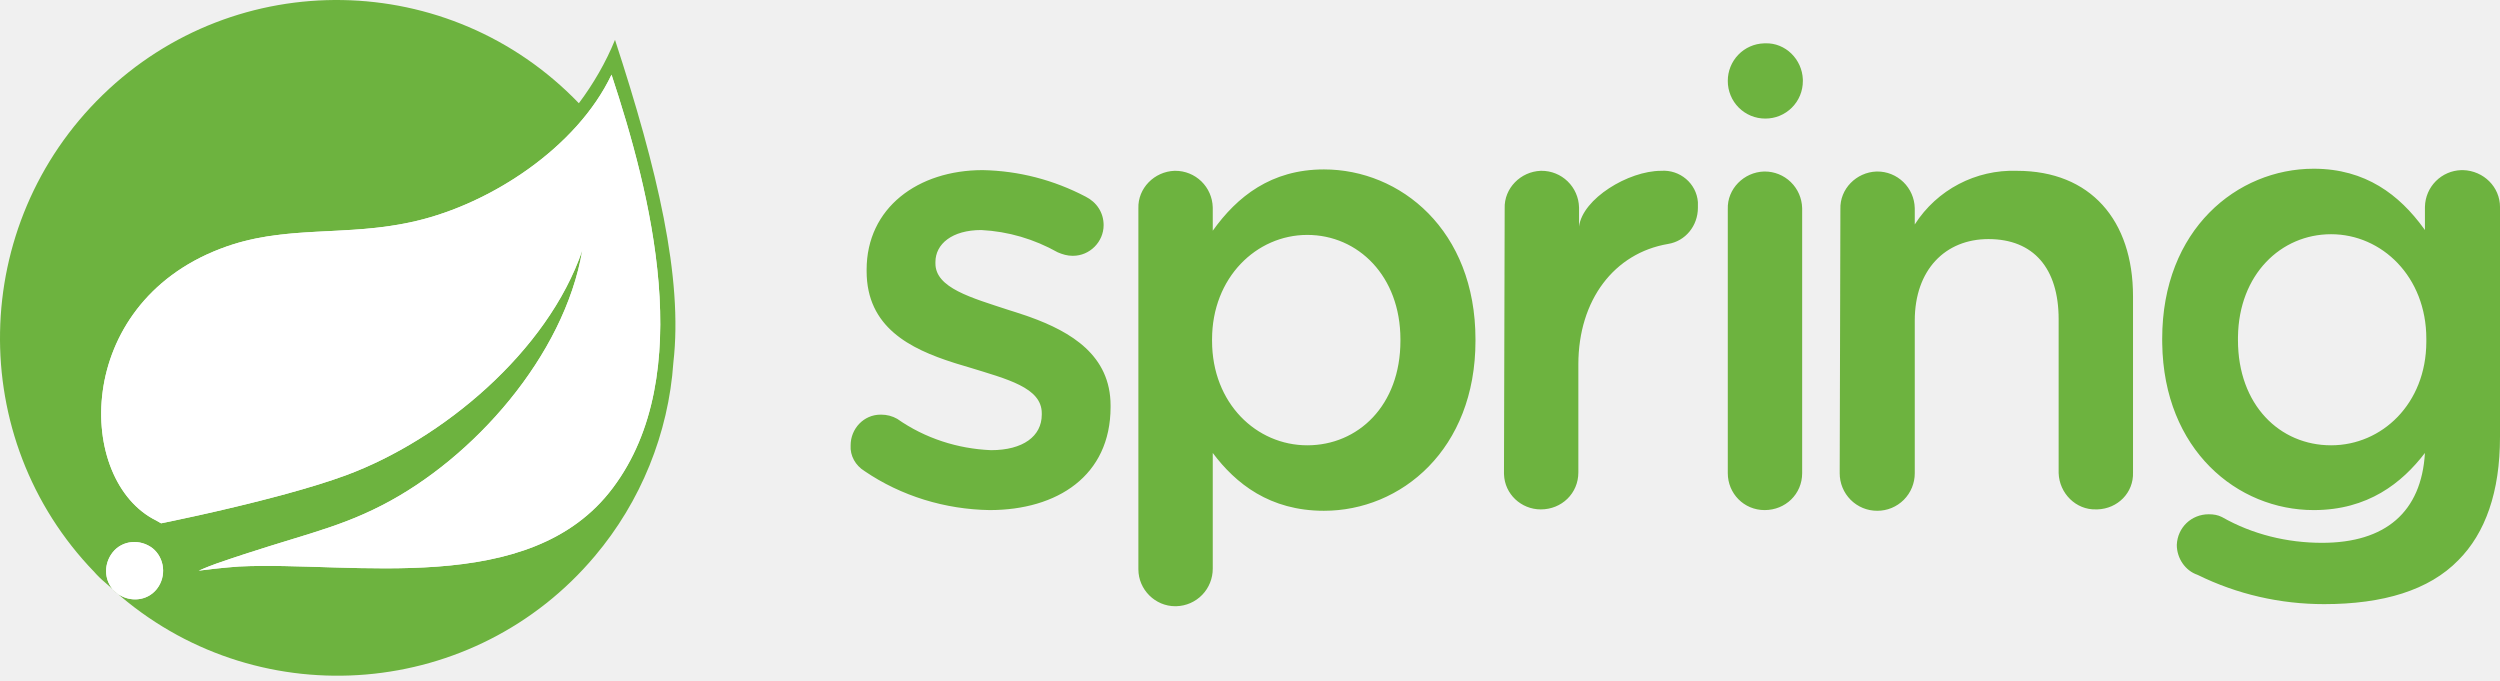
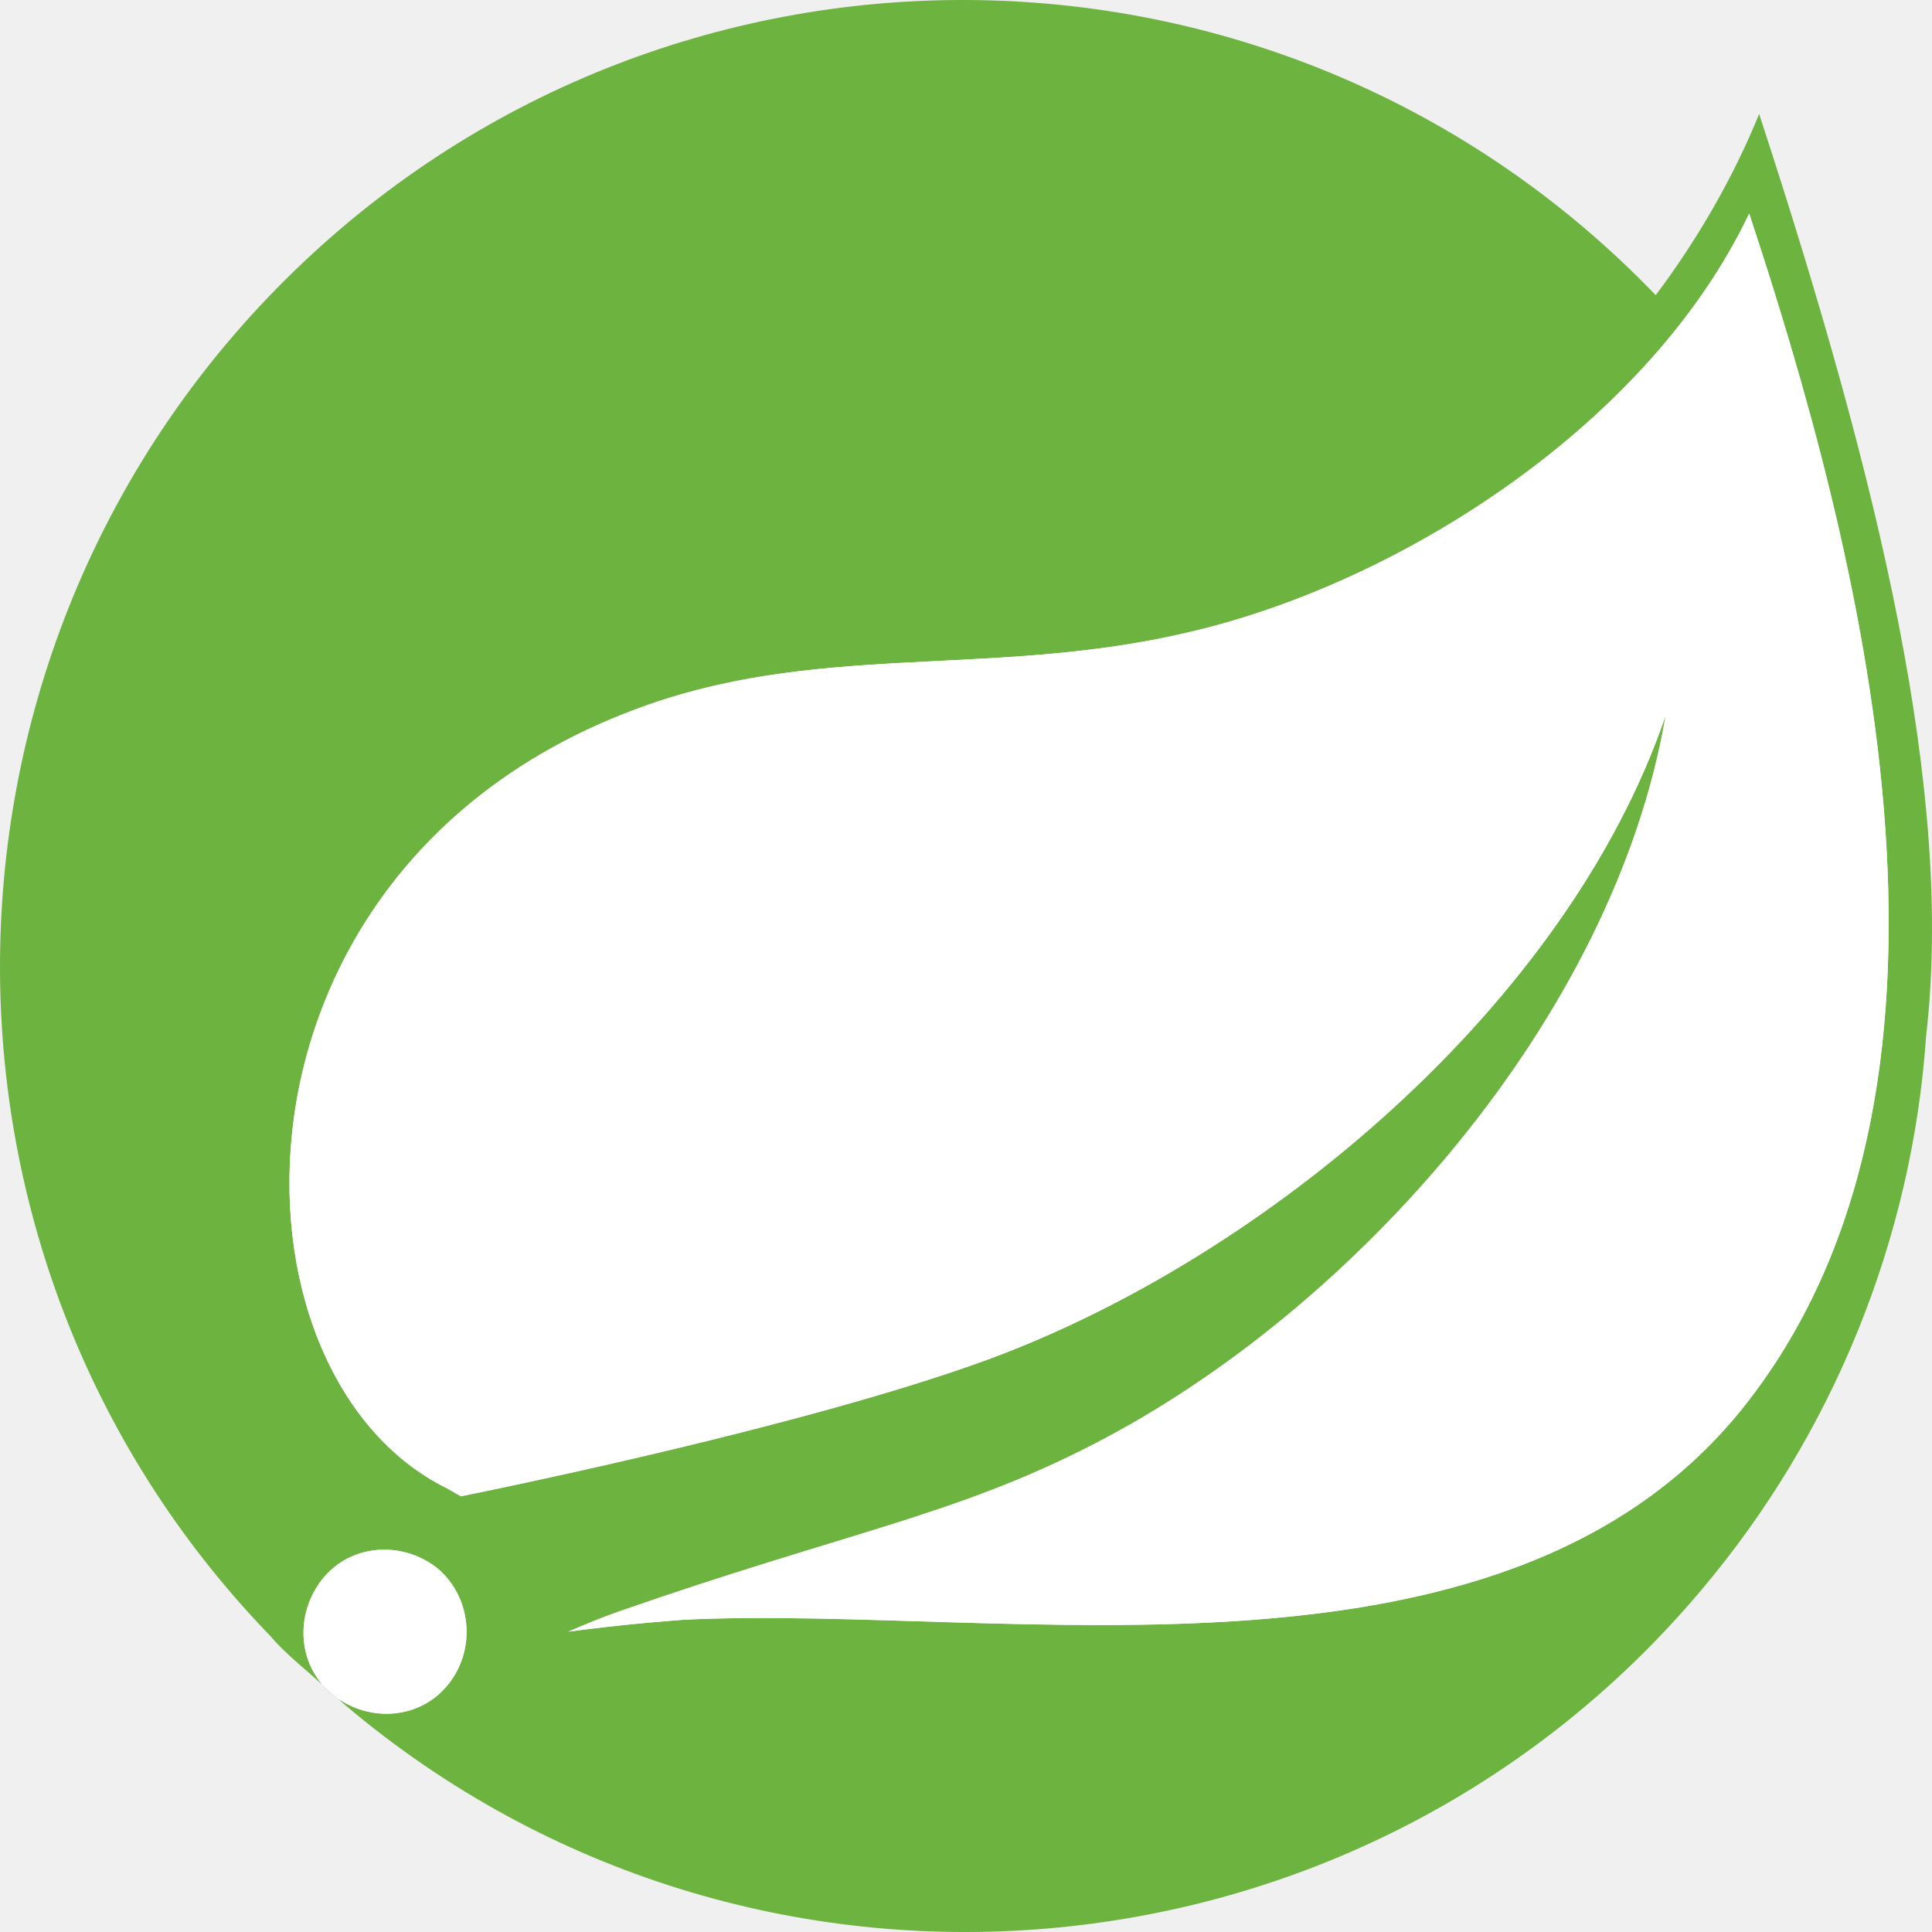
- <svg xmlns="http://www.w3.org/2000/svg" width="147" height="40" viewBox="0 0 147 40" fill="none">
-   <g clip-path="url(#clip0)">
-     <path d="M77.849 9.962C82.345 9.962 86.758 13.526 86.758 19.957V20.039C86.758 26.429 82.386 30.034 77.849 30.034C74.661 30.034 72.659 28.436 71.31 26.634V33.434C71.312 34.009 71.09 34.563 70.691 34.976C70.292 35.389 69.747 35.629 69.173 35.645L69.103 35.646C67.918 35.646 66.937 34.663 66.937 33.475V12.256C66.896 11.068 67.877 10.085 69.062 10.044H69.103C69.677 10.041 70.229 10.264 70.641 10.664C71.053 11.065 71.293 11.61 71.309 12.185L71.31 12.256V13.567C72.74 11.56 74.743 9.962 77.849 9.962ZM136.047 9.921C139.103 9.921 141.091 11.469 142.517 13.431L142.586 13.526V12.215L142.587 12.145C142.602 11.582 142.832 11.047 143.229 10.649C143.626 10.251 144.16 10.02 144.721 10.004L144.793 10.003H144.834C146.036 10.043 147.003 10.99 147.001 12.185L147 12.256V25.692C147 28.928 146.141 31.345 144.548 32.942C142.831 34.704 140.134 35.523 136.66 35.523C134.085 35.523 131.551 34.95 129.222 33.803C128.486 33.557 127.996 32.82 127.996 32.041C128.037 31.017 128.854 30.239 129.875 30.239C130.162 30.239 130.407 30.28 130.652 30.403C132.45 31.427 134.494 31.918 136.537 31.918C140.256 31.918 142.382 30.116 142.586 26.634C141.237 28.395 139.235 29.993 136.047 29.993C131.556 29.993 127.225 26.46 127.139 20.189L127.137 19.998V19.916C127.137 13.485 131.551 9.921 136.047 9.921ZM118.595 10.044C122.928 10.044 125.421 12.953 125.421 17.418V27.781C125.462 28.969 124.522 29.911 123.336 29.952H123.255C122.07 29.993 121.089 29.01 121.048 27.822V18.769C121.048 15.779 119.577 14.058 116.92 14.058C114.386 14.058 112.588 15.861 112.588 18.851V27.822C112.589 28.113 112.533 28.401 112.422 28.67C112.312 28.939 112.149 29.183 111.944 29.389C111.739 29.594 111.495 29.757 111.227 29.868C110.959 29.979 110.671 30.035 110.381 30.034C110.091 30.035 109.803 29.979 109.535 29.868C109.267 29.757 109.023 29.595 108.818 29.389C108.613 29.183 108.45 28.939 108.34 28.67C108.229 28.401 108.173 28.113 108.174 27.822L108.215 12.297C108.174 11.109 109.155 10.126 110.34 10.085H110.381C110.955 10.082 111.507 10.305 111.919 10.705C112.331 11.105 112.571 11.652 112.587 12.226L112.588 12.297V13.198C113.896 11.15 116.184 9.962 118.595 10.044ZM57.782 10.003C59.907 10.044 61.951 10.577 63.831 11.56C64.485 11.887 64.893 12.502 64.893 13.239C64.893 14.222 64.076 15.041 63.095 15.041H63.054C62.768 15.041 62.482 14.96 62.196 14.837C60.806 14.058 59.294 13.608 57.7 13.526C55.984 13.526 55.003 14.345 55.003 15.41V15.492C55.003 16.926 57.087 17.499 59.335 18.236L59.52 18.294L59.705 18.352C59.921 18.42 60.138 18.492 60.355 18.567L60.541 18.633C62.982 19.51 65.302 20.894 65.302 23.849V23.931C65.302 27.986 62.155 29.993 58.191 29.993C55.575 29.952 53.001 29.174 50.834 27.699C50.303 27.371 49.976 26.798 50.017 26.184C50.017 25.201 50.794 24.381 51.774 24.381H51.815C52.142 24.381 52.469 24.463 52.755 24.627C54.39 25.774 56.311 26.388 58.273 26.47C60.153 26.47 61.256 25.651 61.256 24.381V24.299C61.256 22.784 59.213 22.292 56.965 21.596C56.73 21.527 56.492 21.457 56.254 21.383L56.076 21.327C53.515 20.51 50.957 19.245 50.957 15.943V15.861C50.957 12.215 53.981 10.003 57.782 10.003ZM103.76 10.085C104.334 10.082 104.886 10.305 105.298 10.705C105.71 11.105 105.95 11.652 105.966 12.226L105.967 12.297V27.822C105.967 29.051 104.986 29.993 103.76 29.993C102.534 29.993 101.594 29.01 101.594 27.822V12.297C101.553 11.109 102.534 10.126 103.719 10.085H103.76ZM99.837 11.888V12.215C99.837 13.28 99.101 14.182 98.079 14.345C94.932 14.878 92.807 17.622 92.807 21.432V27.781C92.807 29.01 91.826 29.953 90.6 29.953C89.438 29.953 88.473 29.047 88.436 27.892L88.434 27.822V27.781L88.475 12.256C88.434 11.069 89.415 10.085 90.6 10.044H90.641C91.215 10.042 91.767 10.264 92.179 10.665C92.591 11.065 92.831 11.611 92.847 12.186L92.848 12.256V13.321C93.052 11.683 95.75 10.044 97.671 10.044C98.774 9.962 99.755 10.782 99.837 11.888ZM76.868 13.813C73.885 13.813 71.269 16.312 71.269 19.957V20.039C71.269 23.726 73.885 26.184 76.868 26.184C79.852 26.184 82.345 23.849 82.345 20.039V19.957C82.345 16.23 79.852 13.813 76.868 13.813ZM137.068 13.772C134.116 13.772 131.643 16.139 131.593 19.802L131.592 19.916V19.998C131.592 23.808 134.044 26.184 137.068 26.184C140.062 26.184 142.655 23.736 142.668 20.111L142.668 19.999V19.916C142.668 16.27 140.052 13.772 137.068 13.772ZM106.008 4.678V4.76C106.009 5.051 105.953 5.339 105.843 5.608C105.732 5.877 105.57 6.121 105.364 6.327C105.159 6.532 104.915 6.695 104.647 6.806C104.379 6.917 104.091 6.973 103.801 6.972C103.511 6.973 103.223 6.917 102.955 6.806C102.687 6.695 102.443 6.532 102.238 6.327C102.033 6.121 101.87 5.877 101.76 5.608C101.649 5.339 101.593 5.051 101.594 4.76C101.592 4.185 101.814 3.631 102.213 3.218C102.612 2.805 103.157 2.565 103.73 2.549L103.801 2.548C104.986 2.507 105.967 3.49 106.008 4.678Z" fill="#6DB33F" />
-     <path d="M6.042 5.579C13.888 -2.04 26.436 -1.835 34.037 6.07C34.896 4.924 35.631 3.654 36.162 2.343C38.655 9.962 40.167 16.352 39.595 21.309C39.309 25.487 37.675 29.502 34.977 32.697C27.948 41.053 15.442 42.118 7.105 35.072L6.944 34.93L6.916 34.91C6.82 34.842 6.732 34.764 6.653 34.676L6.631 34.651L6.369 34.417C6.123 34.207 5.878 33.996 5.659 33.759L5.551 33.639C-2.051 25.774 -1.805 13.198 6.042 5.579ZM8.985 32.246C8.249 31.672 7.186 31.755 6.614 32.492C6.115 33.135 6.113 34.026 6.608 34.625L6.631 34.651L6.944 34.93L6.975 34.951C7.683 35.418 8.634 35.327 9.185 34.677L9.229 34.622C9.802 33.885 9.679 32.819 8.984 32.246H8.985ZM35.958 4.391C33.914 8.693 28.846 11.969 24.473 12.994C22.789 13.395 21.192 13.496 19.635 13.575L19.168 13.598C17.075 13.704 15.043 13.819 12.948 14.632C4.284 17.95 4.448 28.273 9.188 30.608L9.474 30.772C9.474 30.772 12.612 30.146 15.85 29.303L16.14 29.226L16.285 29.188L16.575 29.11C17.928 28.745 19.259 28.347 20.346 27.945C25.986 25.856 32.198 20.695 34.241 14.714C33.179 20.94 27.825 26.962 22.471 29.707C19.61 31.181 17.403 31.509 12.703 33.148C12.358 33.271 12.017 33.408 11.681 33.557L11.762 33.546L11.923 33.525L12.084 33.505C13.121 33.376 14.052 33.311 14.052 33.311C20.713 32.984 31.176 35.196 36.039 28.683C41.025 22.047 38.246 11.314 35.958 4.391Z" fill="#6DB33F" />
-     <path d="M8.984 32.246C9.679 32.82 9.801 33.885 9.229 34.622C8.657 35.359 7.594 35.441 6.859 34.868C6.123 34.294 6.041 33.229 6.614 32.492C7.186 31.755 8.248 31.673 8.984 32.246ZM35.958 4.391C38.246 11.314 41.025 22.046 36.039 28.682C31.176 35.195 20.714 32.983 14.052 33.311C14.052 33.311 12.867 33.393 11.681 33.557C11.681 33.557 12.131 33.352 12.703 33.147C17.403 31.509 19.61 31.181 22.471 29.706C27.825 26.962 33.179 20.94 34.241 14.714C32.198 20.694 25.986 25.856 20.346 27.945C19.336 28.318 18.117 28.688 16.865 29.031L16.576 29.11C13.097 30.049 9.474 30.771 9.474 30.771L9.188 30.608C4.448 28.273 4.284 17.95 12.948 14.632C16.749 13.157 20.346 13.976 24.474 12.993C28.846 11.969 33.914 8.692 35.958 4.391Z" fill="white" />
-   </g>
-   <defs>
-     <clipPath id="clip0">
-       <rect width="147" height="40" fill="white" />
-     </clipPath>
-   </defs>
+ <svg xmlns="http://www.w3.org/2000/svg" width="40" height="40" viewBox="0 0 40 40" fill="none">
+   <path d="M6.085 5.617C13.988 -2.054 26.625 -1.848 34.28 6.111C35.145 4.957 35.886 3.678 36.421 2.359C38.932 10.029 40.455 16.463 39.878 21.453C39.59 25.659 37.944 29.7 35.227 32.917C28.147 41.33 15.552 42.402 7.155 35.309L6.994 35.165L6.966 35.146C6.869 35.077 6.78 34.998 6.701 34.91L6.678 34.884L6.414 34.649C6.167 34.437 5.92 34.225 5.699 33.987L5.591 33.865C-2.065 25.948 -1.818 13.287 6.085 5.617V5.617ZM9.049 32.463C8.308 31.886 7.237 31.968 6.661 32.711C6.159 33.358 6.157 34.256 6.656 34.858L6.678 34.884L6.994 35.165L7.025 35.186C7.738 35.657 8.695 35.565 9.25 34.911L9.295 34.855C9.872 34.113 9.748 33.041 9.048 32.463H9.049ZM36.215 4.421C34.157 8.751 29.053 12.05 24.648 13.081C22.952 13.485 21.344 13.587 19.775 13.666L19.305 13.69C17.197 13.796 15.15 13.913 13.041 14.731C4.315 18.071 4.479 28.463 9.254 30.814L9.542 30.979C9.542 30.979 12.702 30.349 15.963 29.5L16.255 29.423L16.402 29.384L16.694 29.306C18.056 28.938 19.396 28.538 20.491 28.134C26.172 26.03 32.428 20.834 34.486 14.813C33.416 21.081 28.023 27.144 22.631 29.907C19.75 31.391 17.528 31.721 12.794 33.371C12.446 33.495 12.103 33.633 11.765 33.783L11.846 33.772L12.009 33.751L12.17 33.73C13.214 33.601 14.152 33.536 14.152 33.536C20.862 33.206 31.399 35.433 36.297 28.876C41.319 22.195 38.52 11.39 36.215 4.421V4.421Z" fill="#6DB33F" />
+   <path d="M9.048 32.463C9.748 33.041 9.871 34.113 9.295 34.855C8.719 35.598 7.649 35.68 6.908 35.102C6.167 34.525 6.085 33.453 6.661 32.711C7.237 31.968 8.307 31.886 9.048 32.463ZM36.215 4.421C38.52 11.39 41.319 22.195 36.297 28.875C31.399 35.432 20.862 33.205 14.152 33.535C14.152 33.535 12.959 33.618 11.765 33.783C11.765 33.783 12.218 33.577 12.794 33.371C17.527 31.721 19.75 31.391 22.631 29.907C28.023 27.143 33.416 21.081 34.486 14.813C32.428 20.834 26.171 26.03 20.491 28.133C19.474 28.508 18.246 28.881 16.985 29.227L16.694 29.306C13.191 30.252 9.542 30.979 9.542 30.979L9.254 30.814C4.479 28.463 4.315 18.071 13.041 14.73C16.869 13.246 20.491 14.07 24.648 13.081C29.053 12.05 34.157 8.751 36.215 4.421V4.421Z" fill="white" />
</svg>
